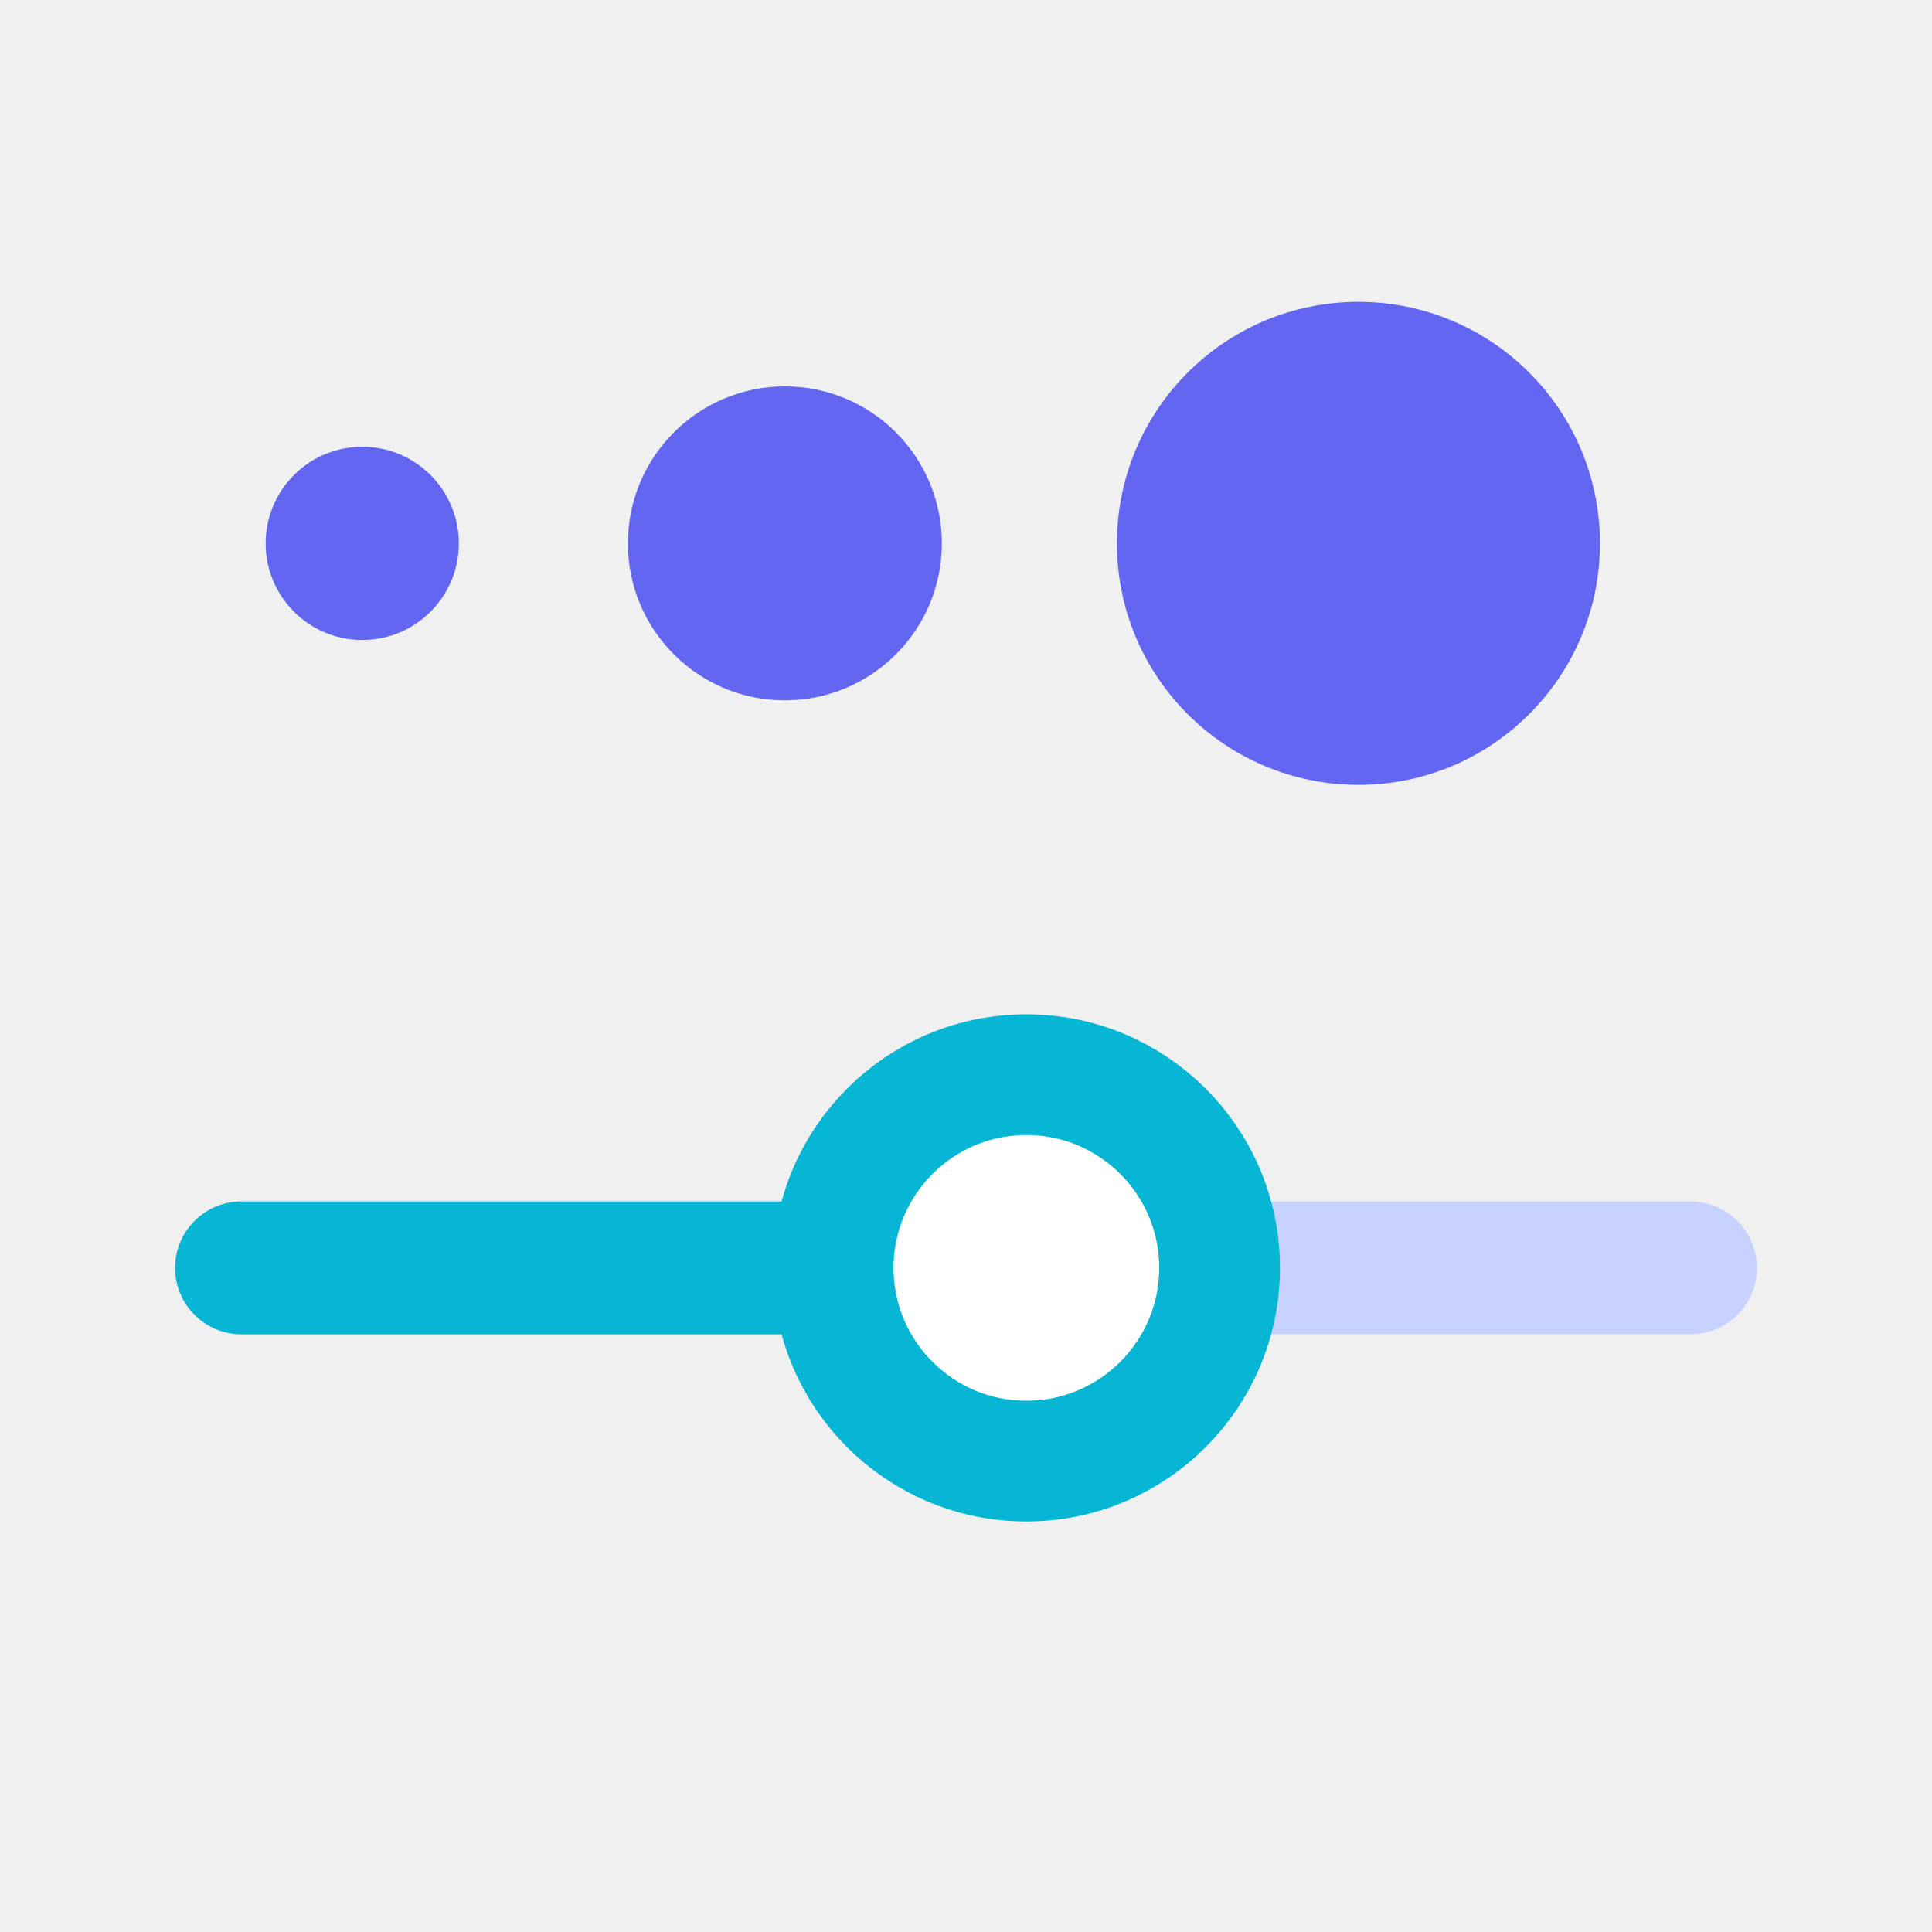
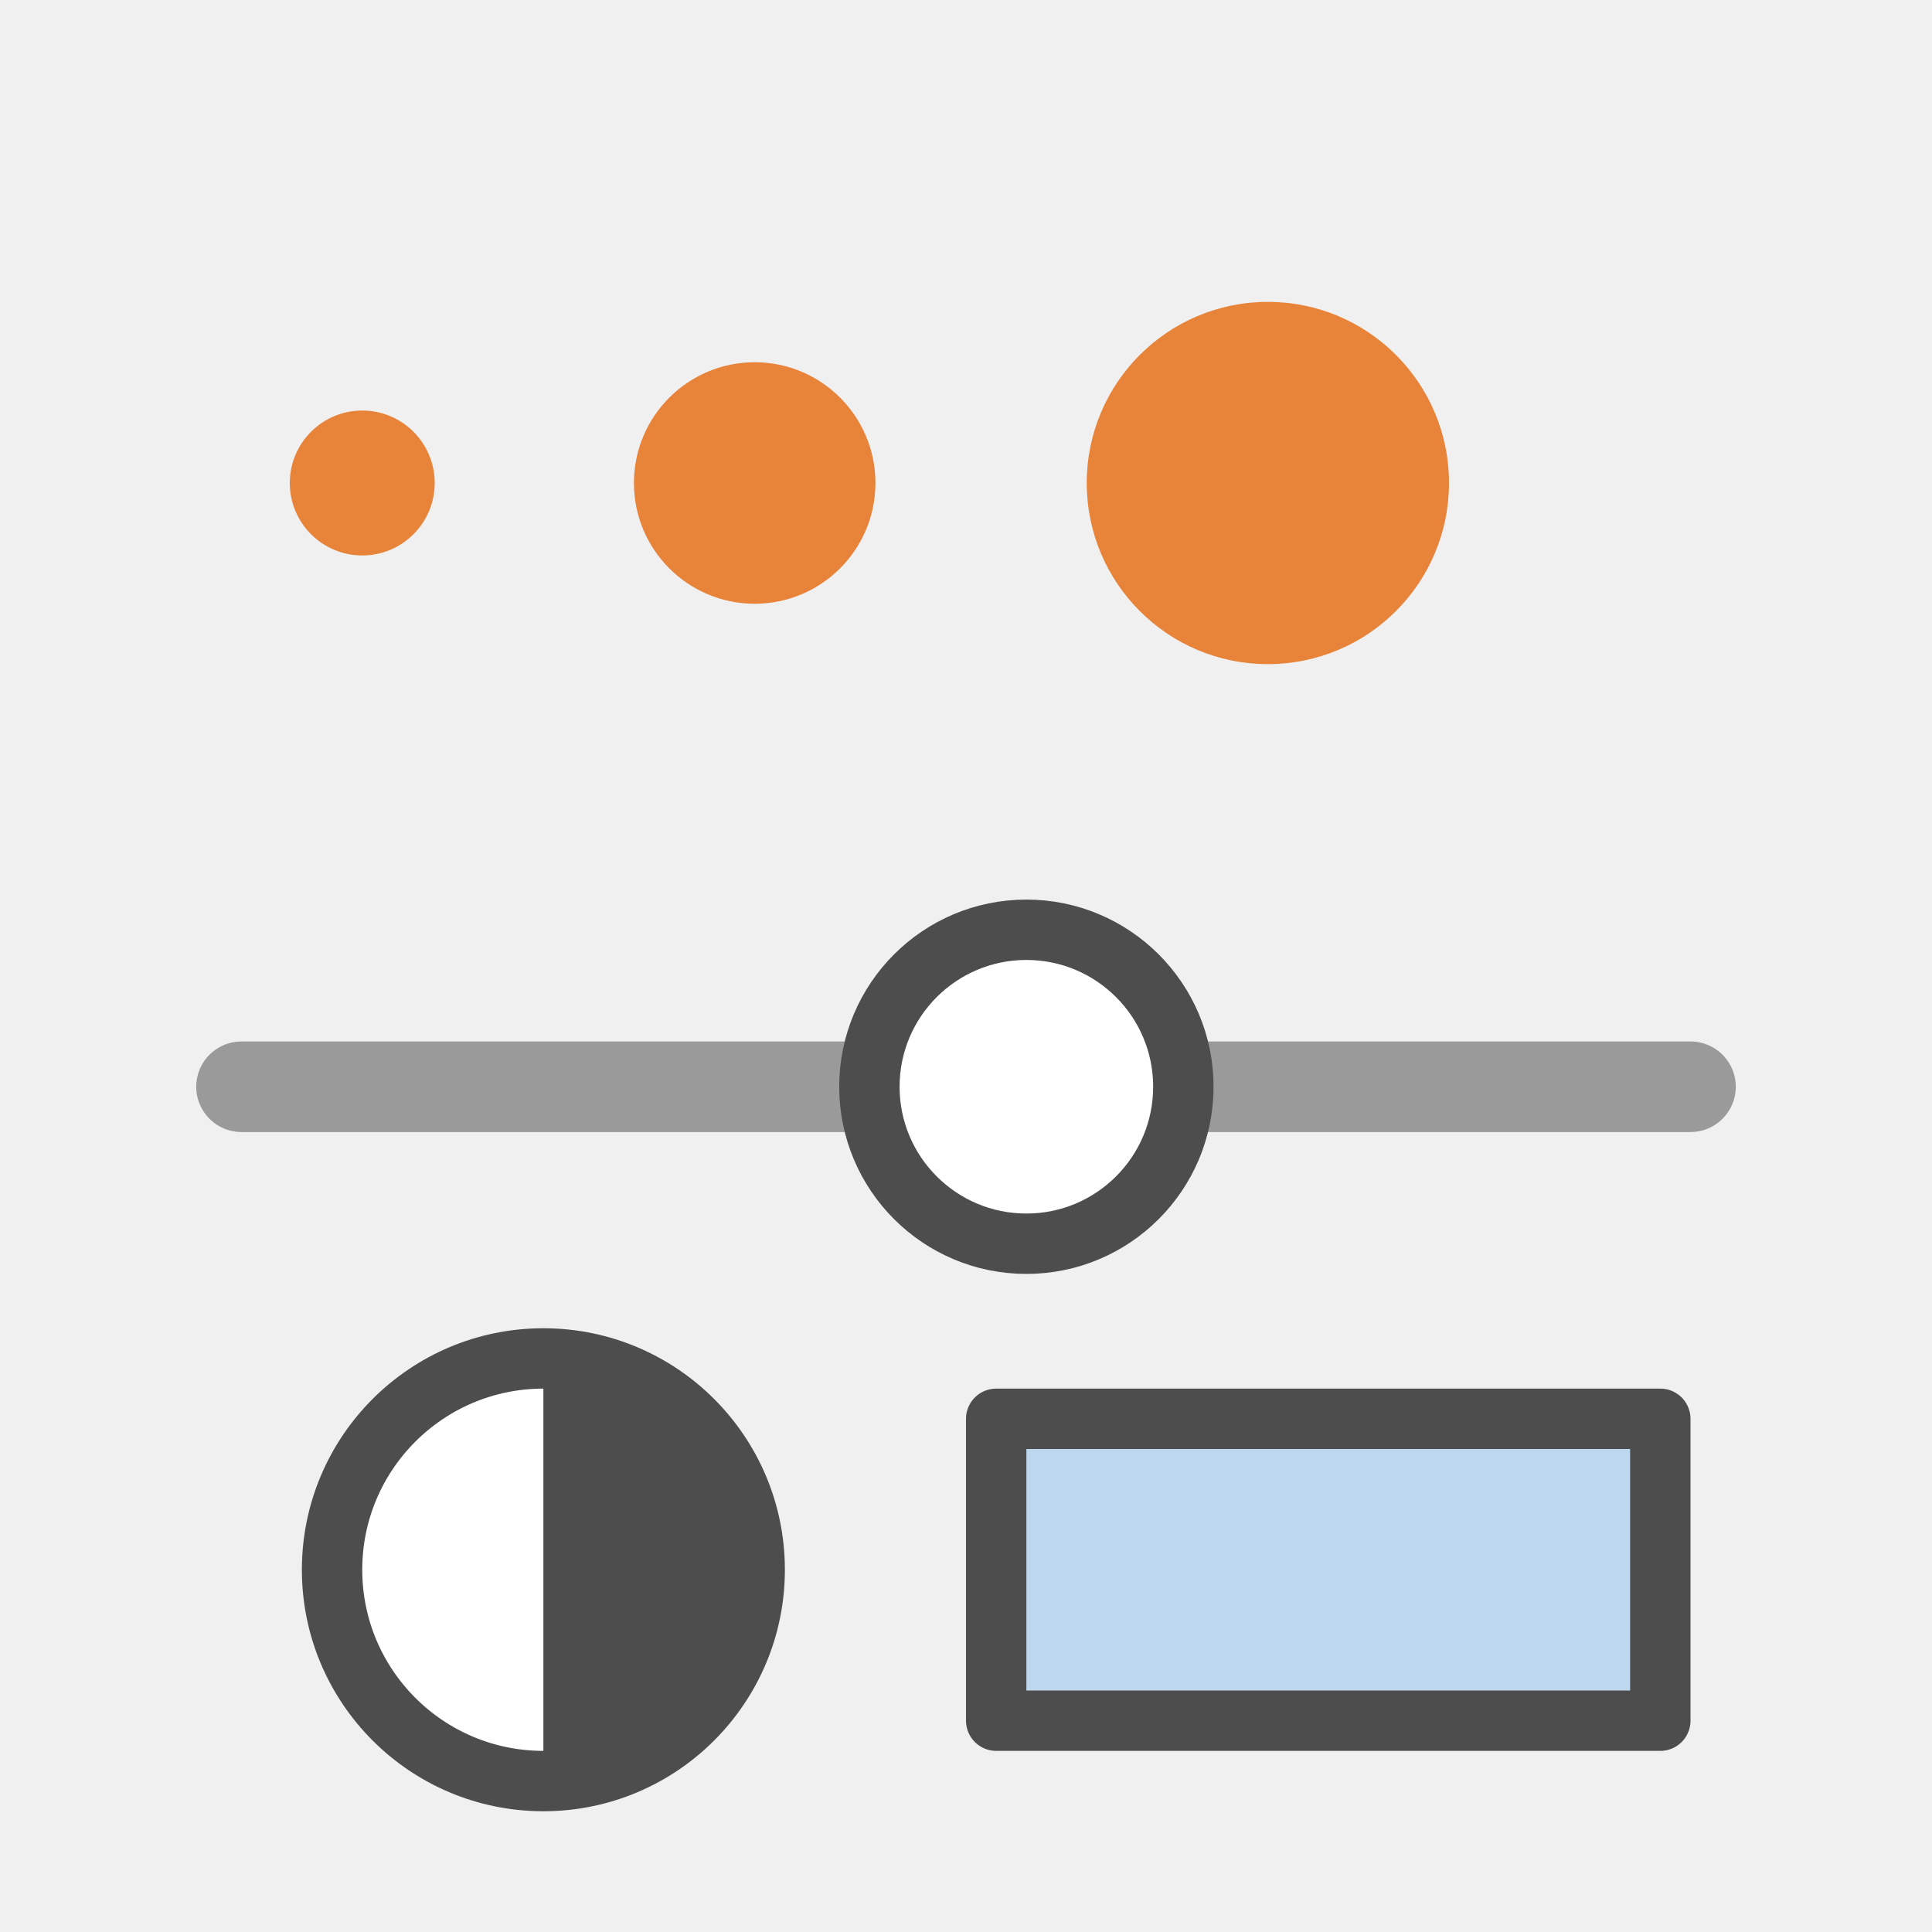
- <svg xmlns="http://www.w3.org/2000/svg" width="32" height="32" viewBox="0 0 32 32">
-   <defs>
-     <linearGradient id="dev" x1="0" y1="1" x2="1" y2="0">
-       <stop offset="0" stop-color="#3B82F6" />
-       <stop offset="0.5" stop-color="#E9D5C3" />
-       <stop offset="1" stop-color="#F97316" />
-     </linearGradient>
-     <linearGradient id="scale" x1="0" y1="1" x2="0" y2="0">
-       <stop offset="0" stop-color="#3B82F6" />
-       <stop offset="0.5" stop-color="#EDE4DA" />
-       <stop offset="1" stop-color="#F97316" />
-     </linearGradient>
-     <linearGradient id="steelL" x1="0" y1="0" x2="0" y2="1">
-       <stop offset="0" stop-color="#D5DDE7" />
-       <stop offset="1" stop-color="#CBD5E1" />
-     </linearGradient>
-     <linearGradient id="steelR" x1="0" y1="0" x2="0" y2="1">
-       <stop offset="0" stop-color="#A9B6C7" />
-       <stop offset="1" stop-color="#94A3B8" />
-     </linearGradient>
-     <linearGradient id="therm" x1="0" y1="1" x2="0" y2="0">
-       <stop offset="0" stop-color="#3B82F6" />
-       <stop offset="0.38" stop-color="#10B981" />
-       <stop offset="0.68" stop-color="#FACC15" />
-       <stop offset="1" stop-color="#EF4444" />
-     </linearGradient>
-     <linearGradient id="thermD" x1="0" y1="1" x2="1" y2="0">
-       <stop offset="0" stop-color="#3B82F6" />
-       <stop offset="0.4" stop-color="#10B981" />
-       <stop offset="0.7" stop-color="#FACC15" />
-       <stop offset="1" stop-color="#EF4444" />
-     </linearGradient>
-     <linearGradient id="elev" x1="0" y1="1" x2="0" y2="0">
-       <stop offset="0" stop-color="#22C55E" />
-       <stop offset="0.5" stop-color="#FACC15" />
-       <stop offset="1" stop-color="#EF4444" />
-     </linearGradient>
-     <linearGradient id="ochre" x1="0" y1="0" x2="0" y2="1">
-       <stop offset="0" stop-color="#FCD34D" />
-       <stop offset="1" stop-color="#F59E0B" />
-     </linearGradient>
-     <linearGradient id="indigo" x1="0" y1="0" x2="1" y2="1">
-       <stop offset="0" stop-color="#A5B4FC" />
-       <stop offset="1" stop-color="#6366F1" />
-     </linearGradient>
-     <linearGradient id="teal" x1="0" y1="0" x2="1" y2="1">
-       <stop offset="0" stop-color="#5EEAD4" />
-       <stop offset="1" stop-color="#0D9488" />
-     </linearGradient>
-     <linearGradient id="orange" x1="0" y1="0" x2="1" y2="1">
-       <stop offset="0" stop-color="#FDBA74" />
-       <stop offset="1" stop-color="#F97316" />
-     </linearGradient>
-     <linearGradient id="gear" x1="0" y1="0" x2="1" y2="1">
-       <stop offset="0" stop-color="#94A3B8" />
-       <stop offset="1" stop-color="#64748B" />
-     </linearGradient>
-   </defs>
-   <circle cx="6" cy="9" r="1.6" fill="#6366F1" />
-   <circle cx="13" cy="9" r="2.6" fill="#6366F1" />
-   <circle cx="22.5" cy="9" r="4" fill="#6366F1" />
-   <line x1="4" y1="21" x2="28" y2="21" stroke="#C7D2FE" stroke-width="2.2" stroke-linecap="round" />
-   <line x1="4" y1="21" x2="17" y2="21" stroke="#06B6D4" stroke-width="2.2" stroke-linecap="round" />
-   <circle cx="17" cy="21" r="3.2" fill="white" stroke="#06B6D4" stroke-width="2" />
-   <circle cx="7" cy="27.5" r="0" fill="none" />
+ <svg xmlns="http://www.w3.org/2000/svg" width="32" height="32" viewBox="0 0 32 32" shape-rendering="geometricPrecision">
+   <circle cx="6" cy="8" r="1.2" fill="#E8833A" />
+   <circle cx="12.5" cy="8" r="2.0" fill="#E8833A" />
+   <circle cx="21" cy="8" r="3.0" fill="#E8833A" />
+   <line x1="4" y1="18" x2="28" y2="18" stroke="#9A9A9A" stroke-width="1.5" stroke-linecap="round" />
+   <circle cx="17" cy="18" r="2.6" fill="#FFFFFF" stroke="#4D4D4D" stroke-width="1" stroke-linejoin="round" stroke-linecap="round" />
+   <circle cx="9" cy="26" r="3.5" fill="#FFFFFF" stroke="#4D4D4D" stroke-width="1" stroke-linejoin="round" stroke-linecap="round" />
+   <path d="M9 22.5 a3.5 3.5 0 0 1 0 7 z" fill="#4D4D4D" />
+   <rect x="16.5" y="23.5" width="11" height="5" rx="0" fill="#BDD7EE" stroke="#4D4D4D" stroke-width="1" stroke-linejoin="round" stroke-linecap="round" />
</svg>
